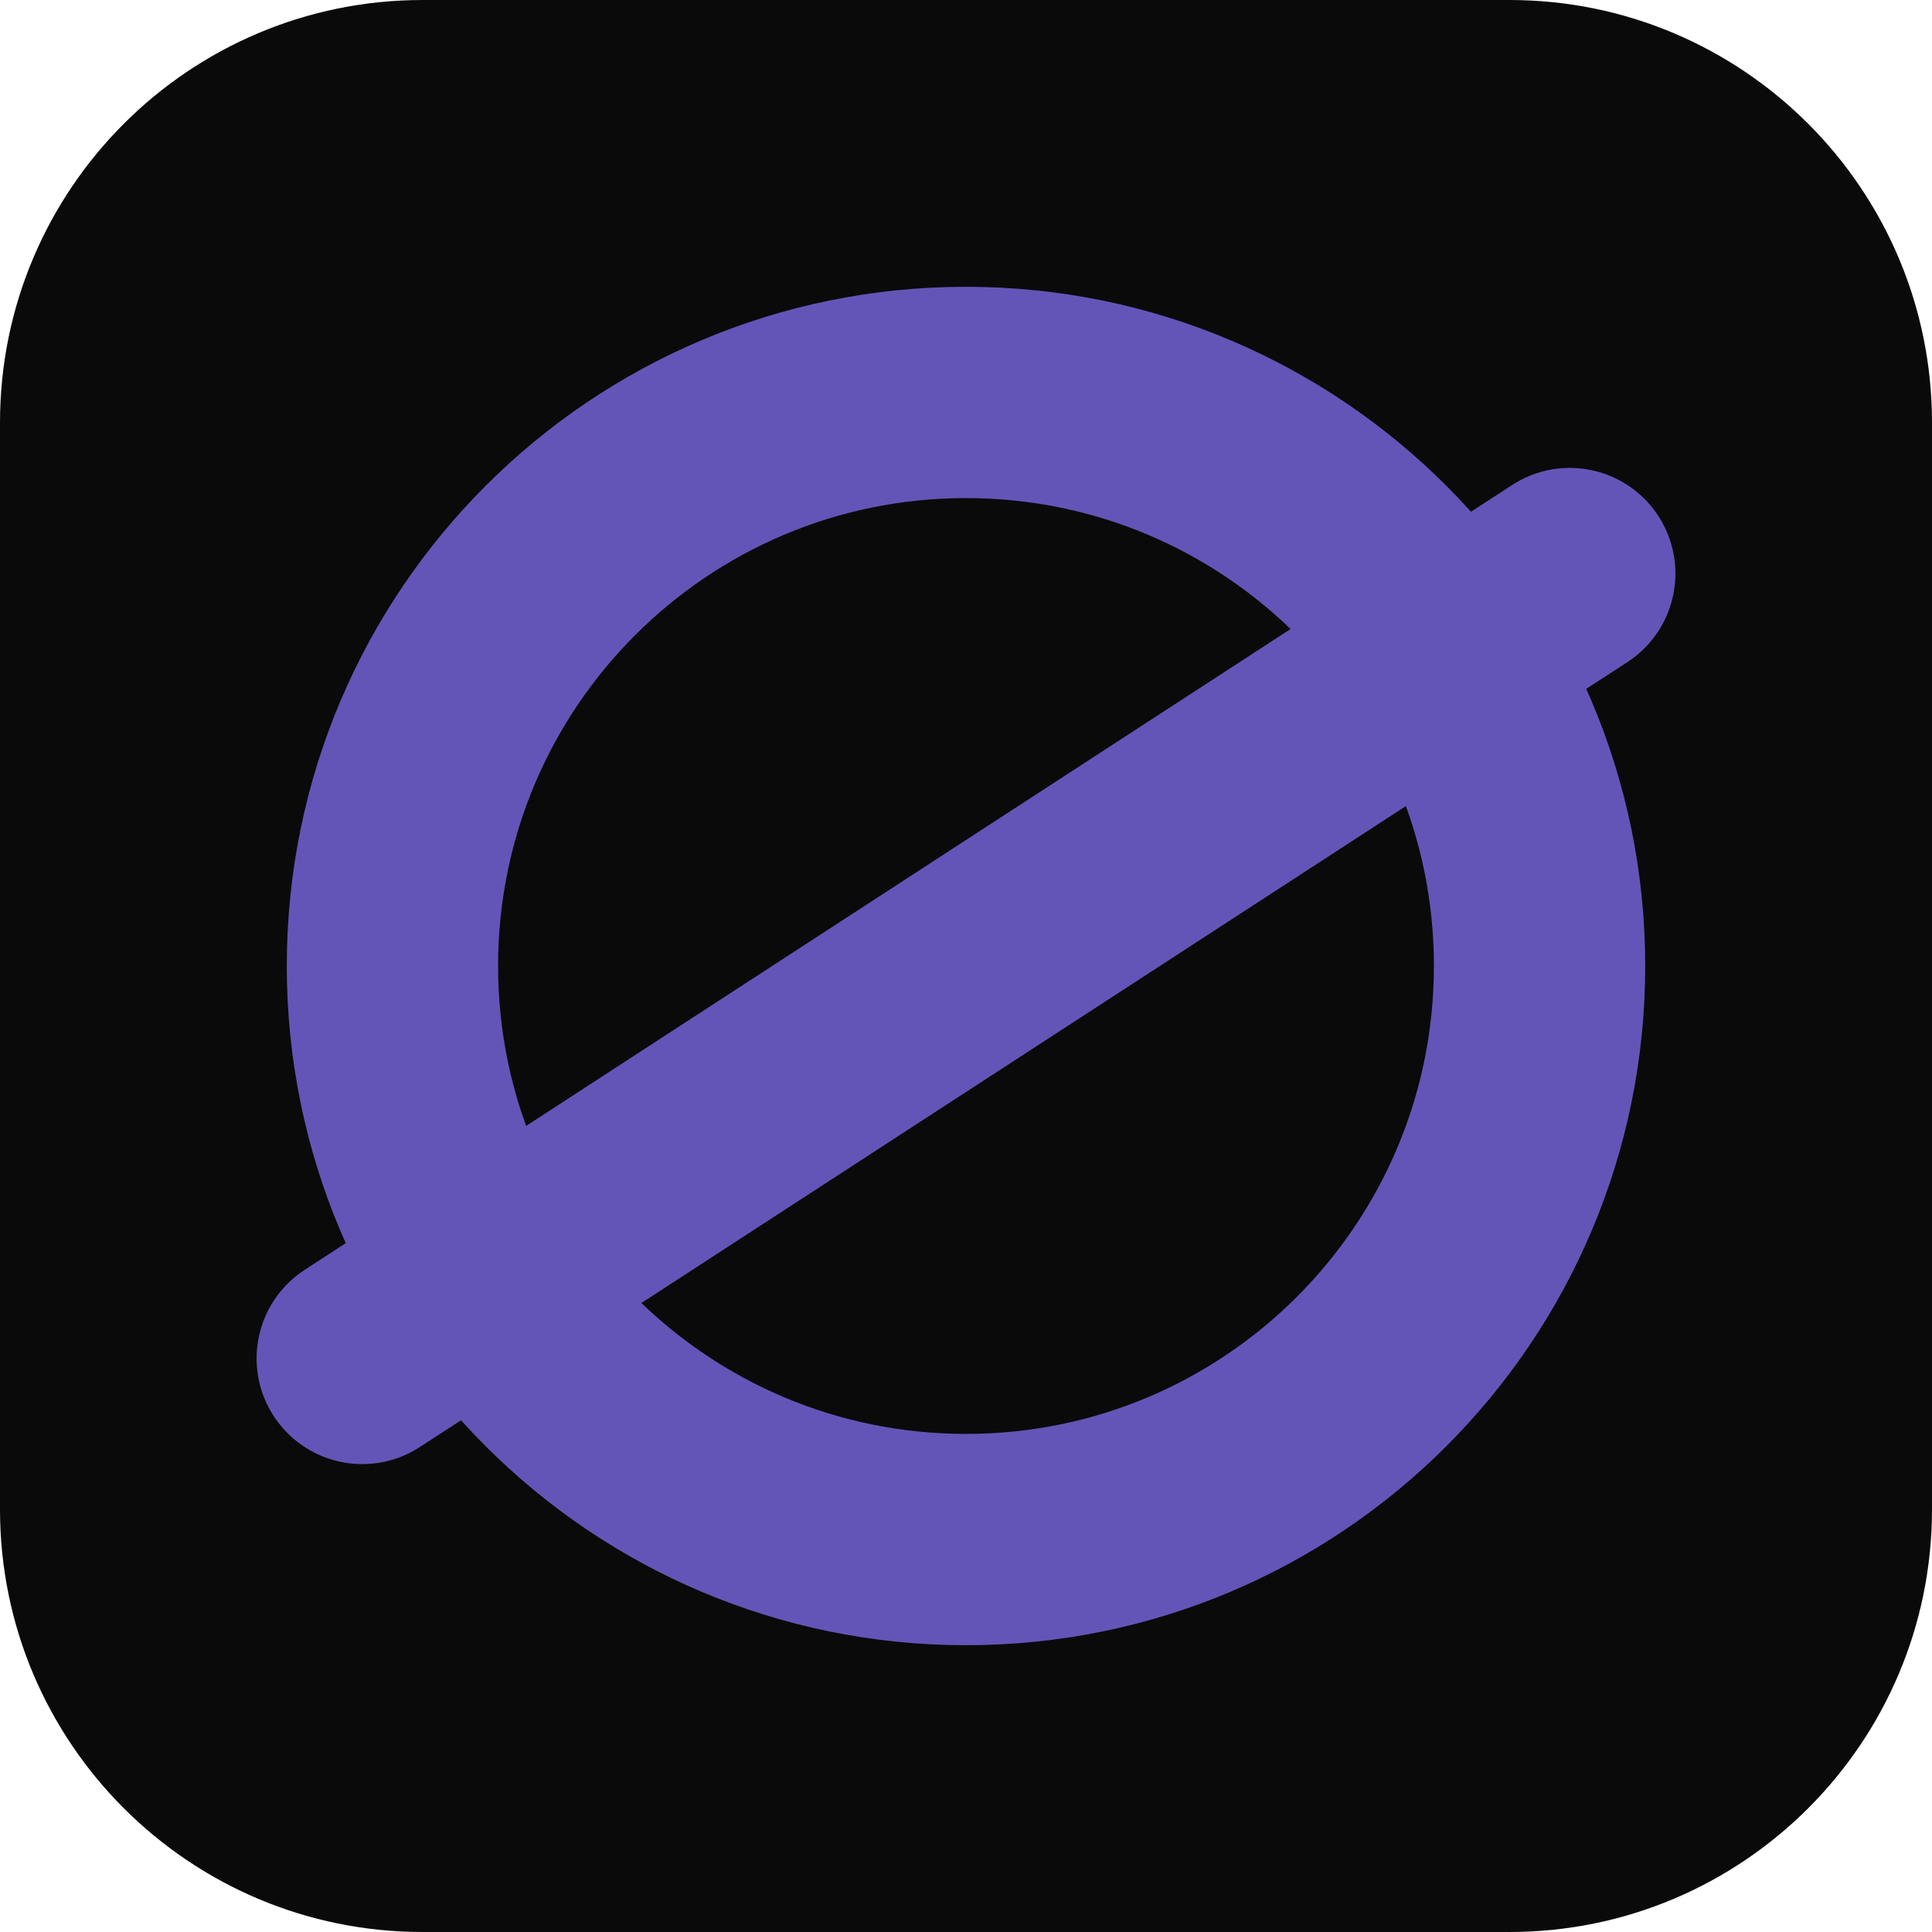
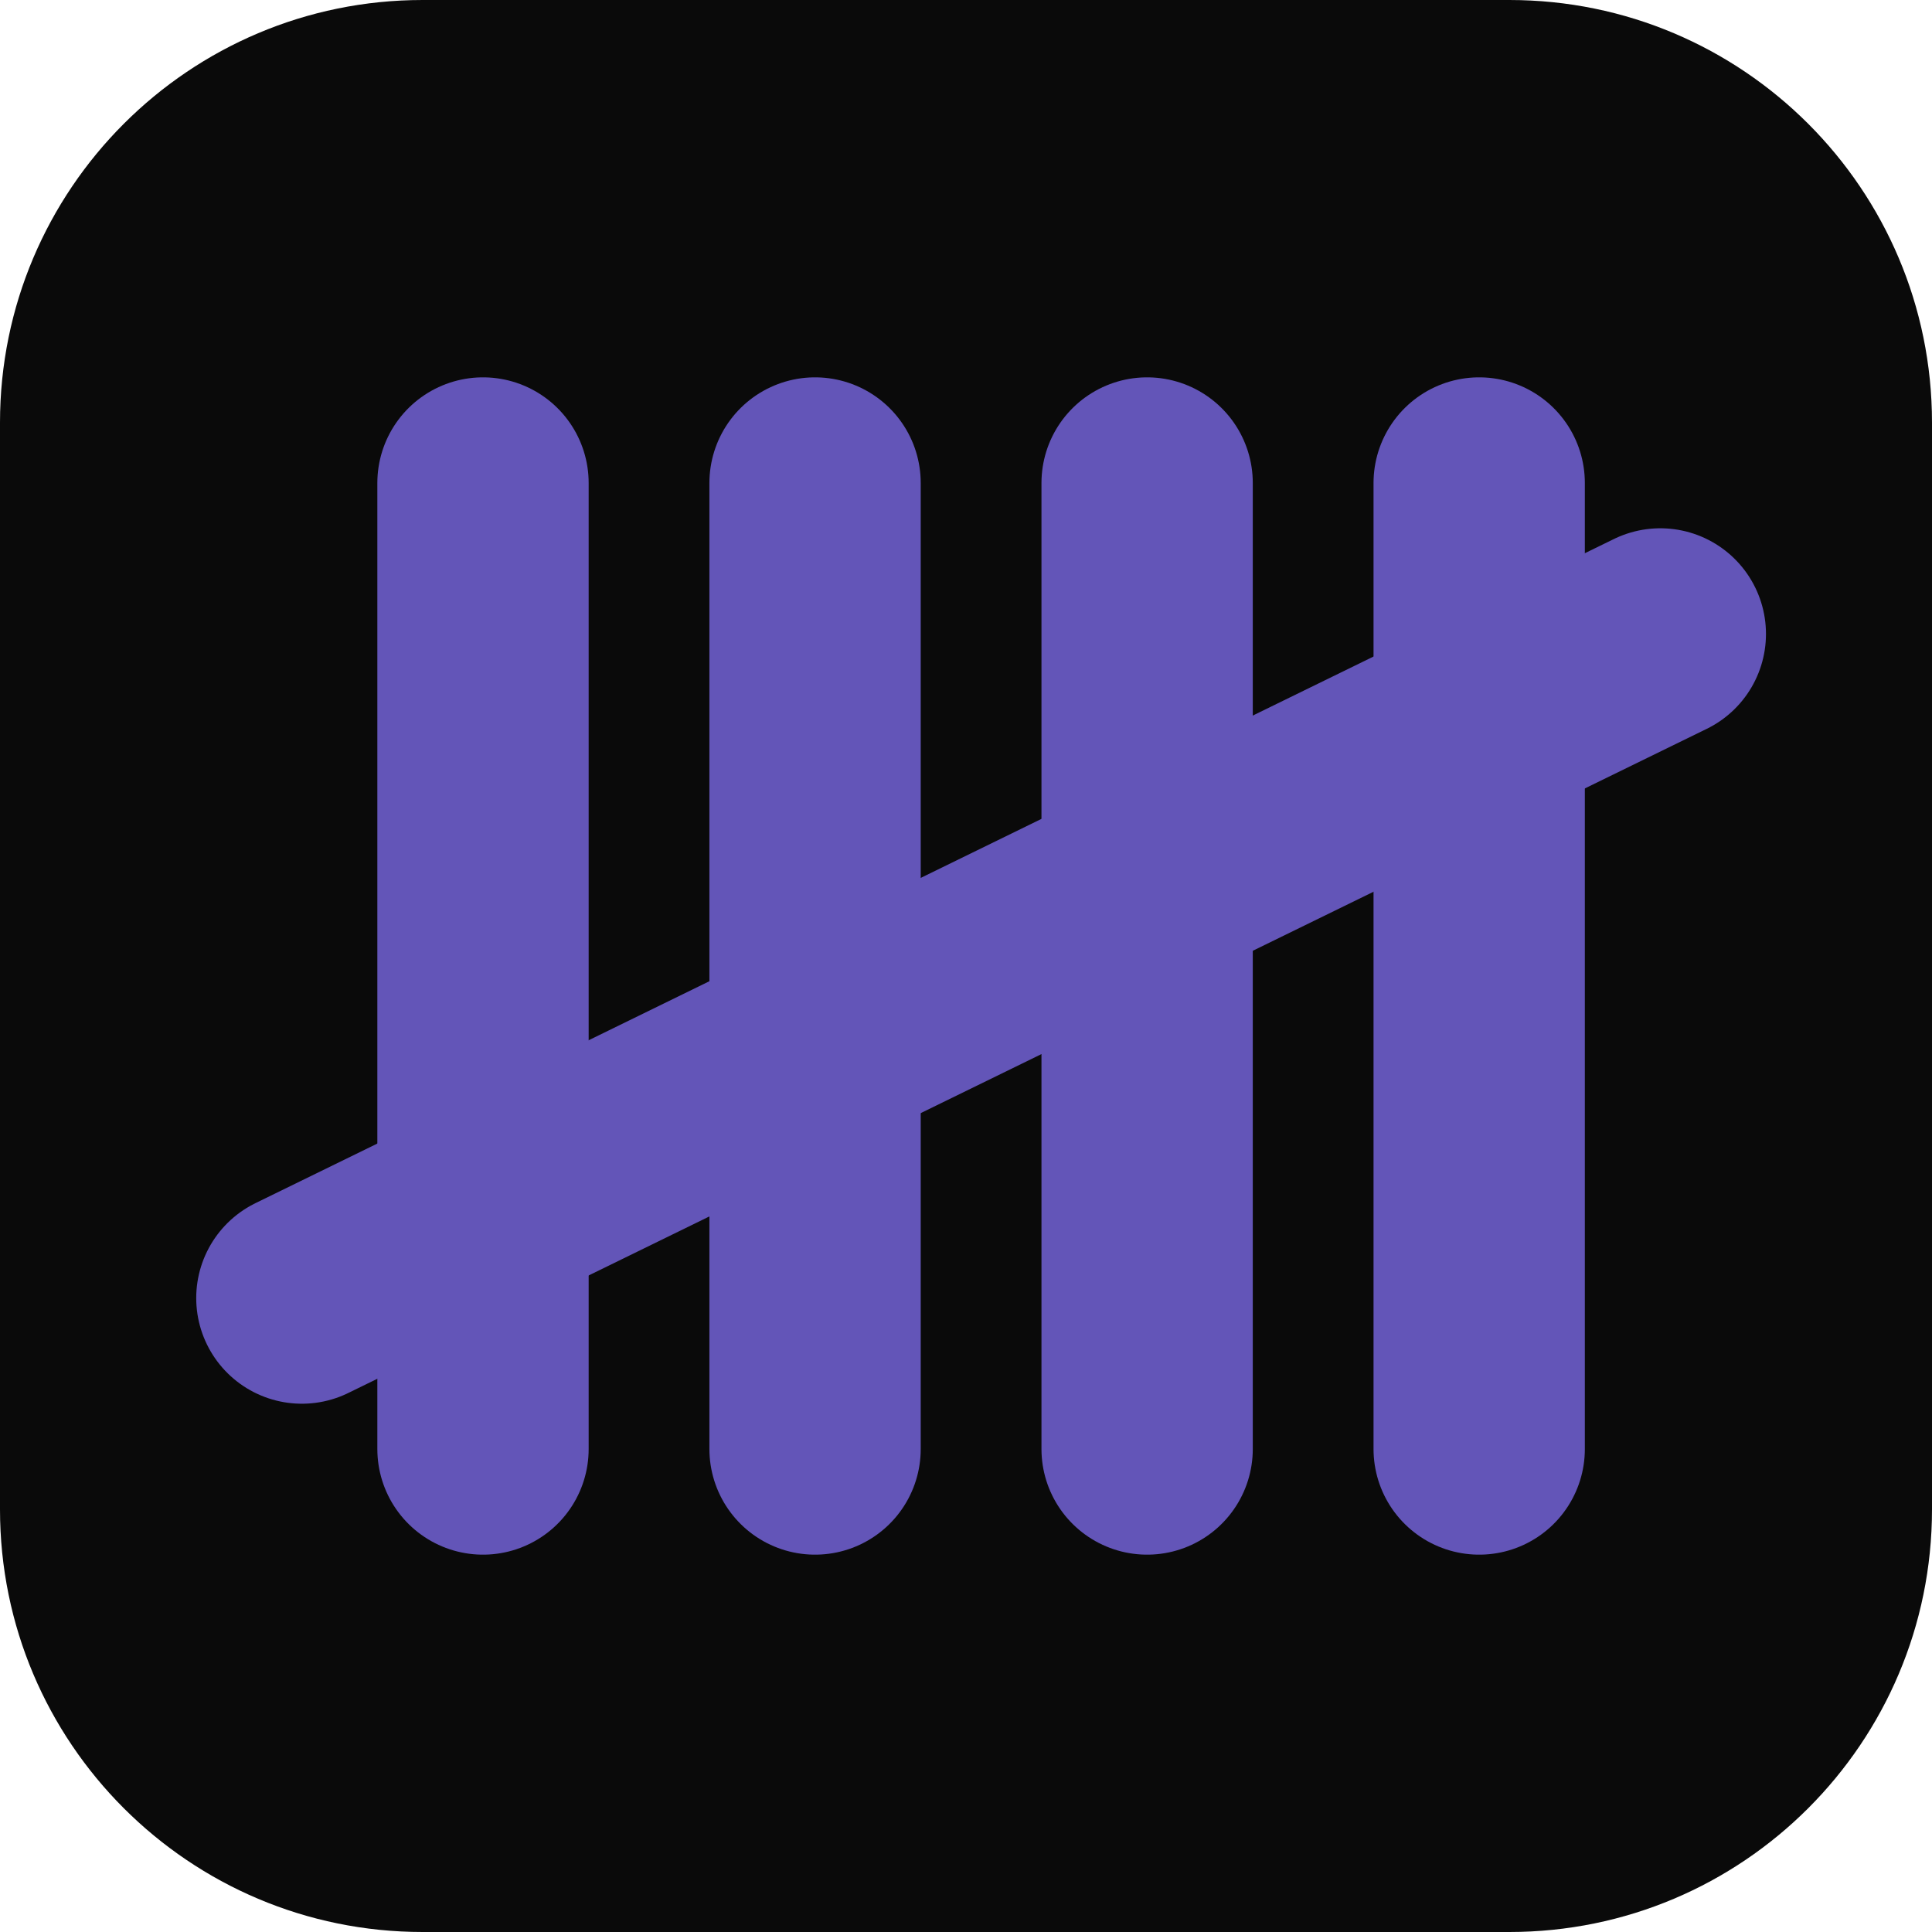
<svg xmlns="http://www.w3.org/2000/svg" viewBox="0 0 64 64">
  <rect width="64" height="64" rx="14" fill="#0a0a0a" />
  <g fill="none" stroke="#6355b8" stroke-width="7" stroke-linecap="round">
-     <circle cx="32" cy="32" r="19" />
-     <line x1="12" y1="45" x2="52" y2="19" />
+     <line x1="16" y1="16" x2="16" y2="48" />
+     <line x1="27" y1="16" x2="27" y2="48" />
+     <line x1="38" y1="16" x2="38" y2="48" />
+     <line x1="49" y1="16" x2="49" y2="48" />
+     <line x1="10" y1="43" x2="55" y2="21" />
  </g>
</svg>
